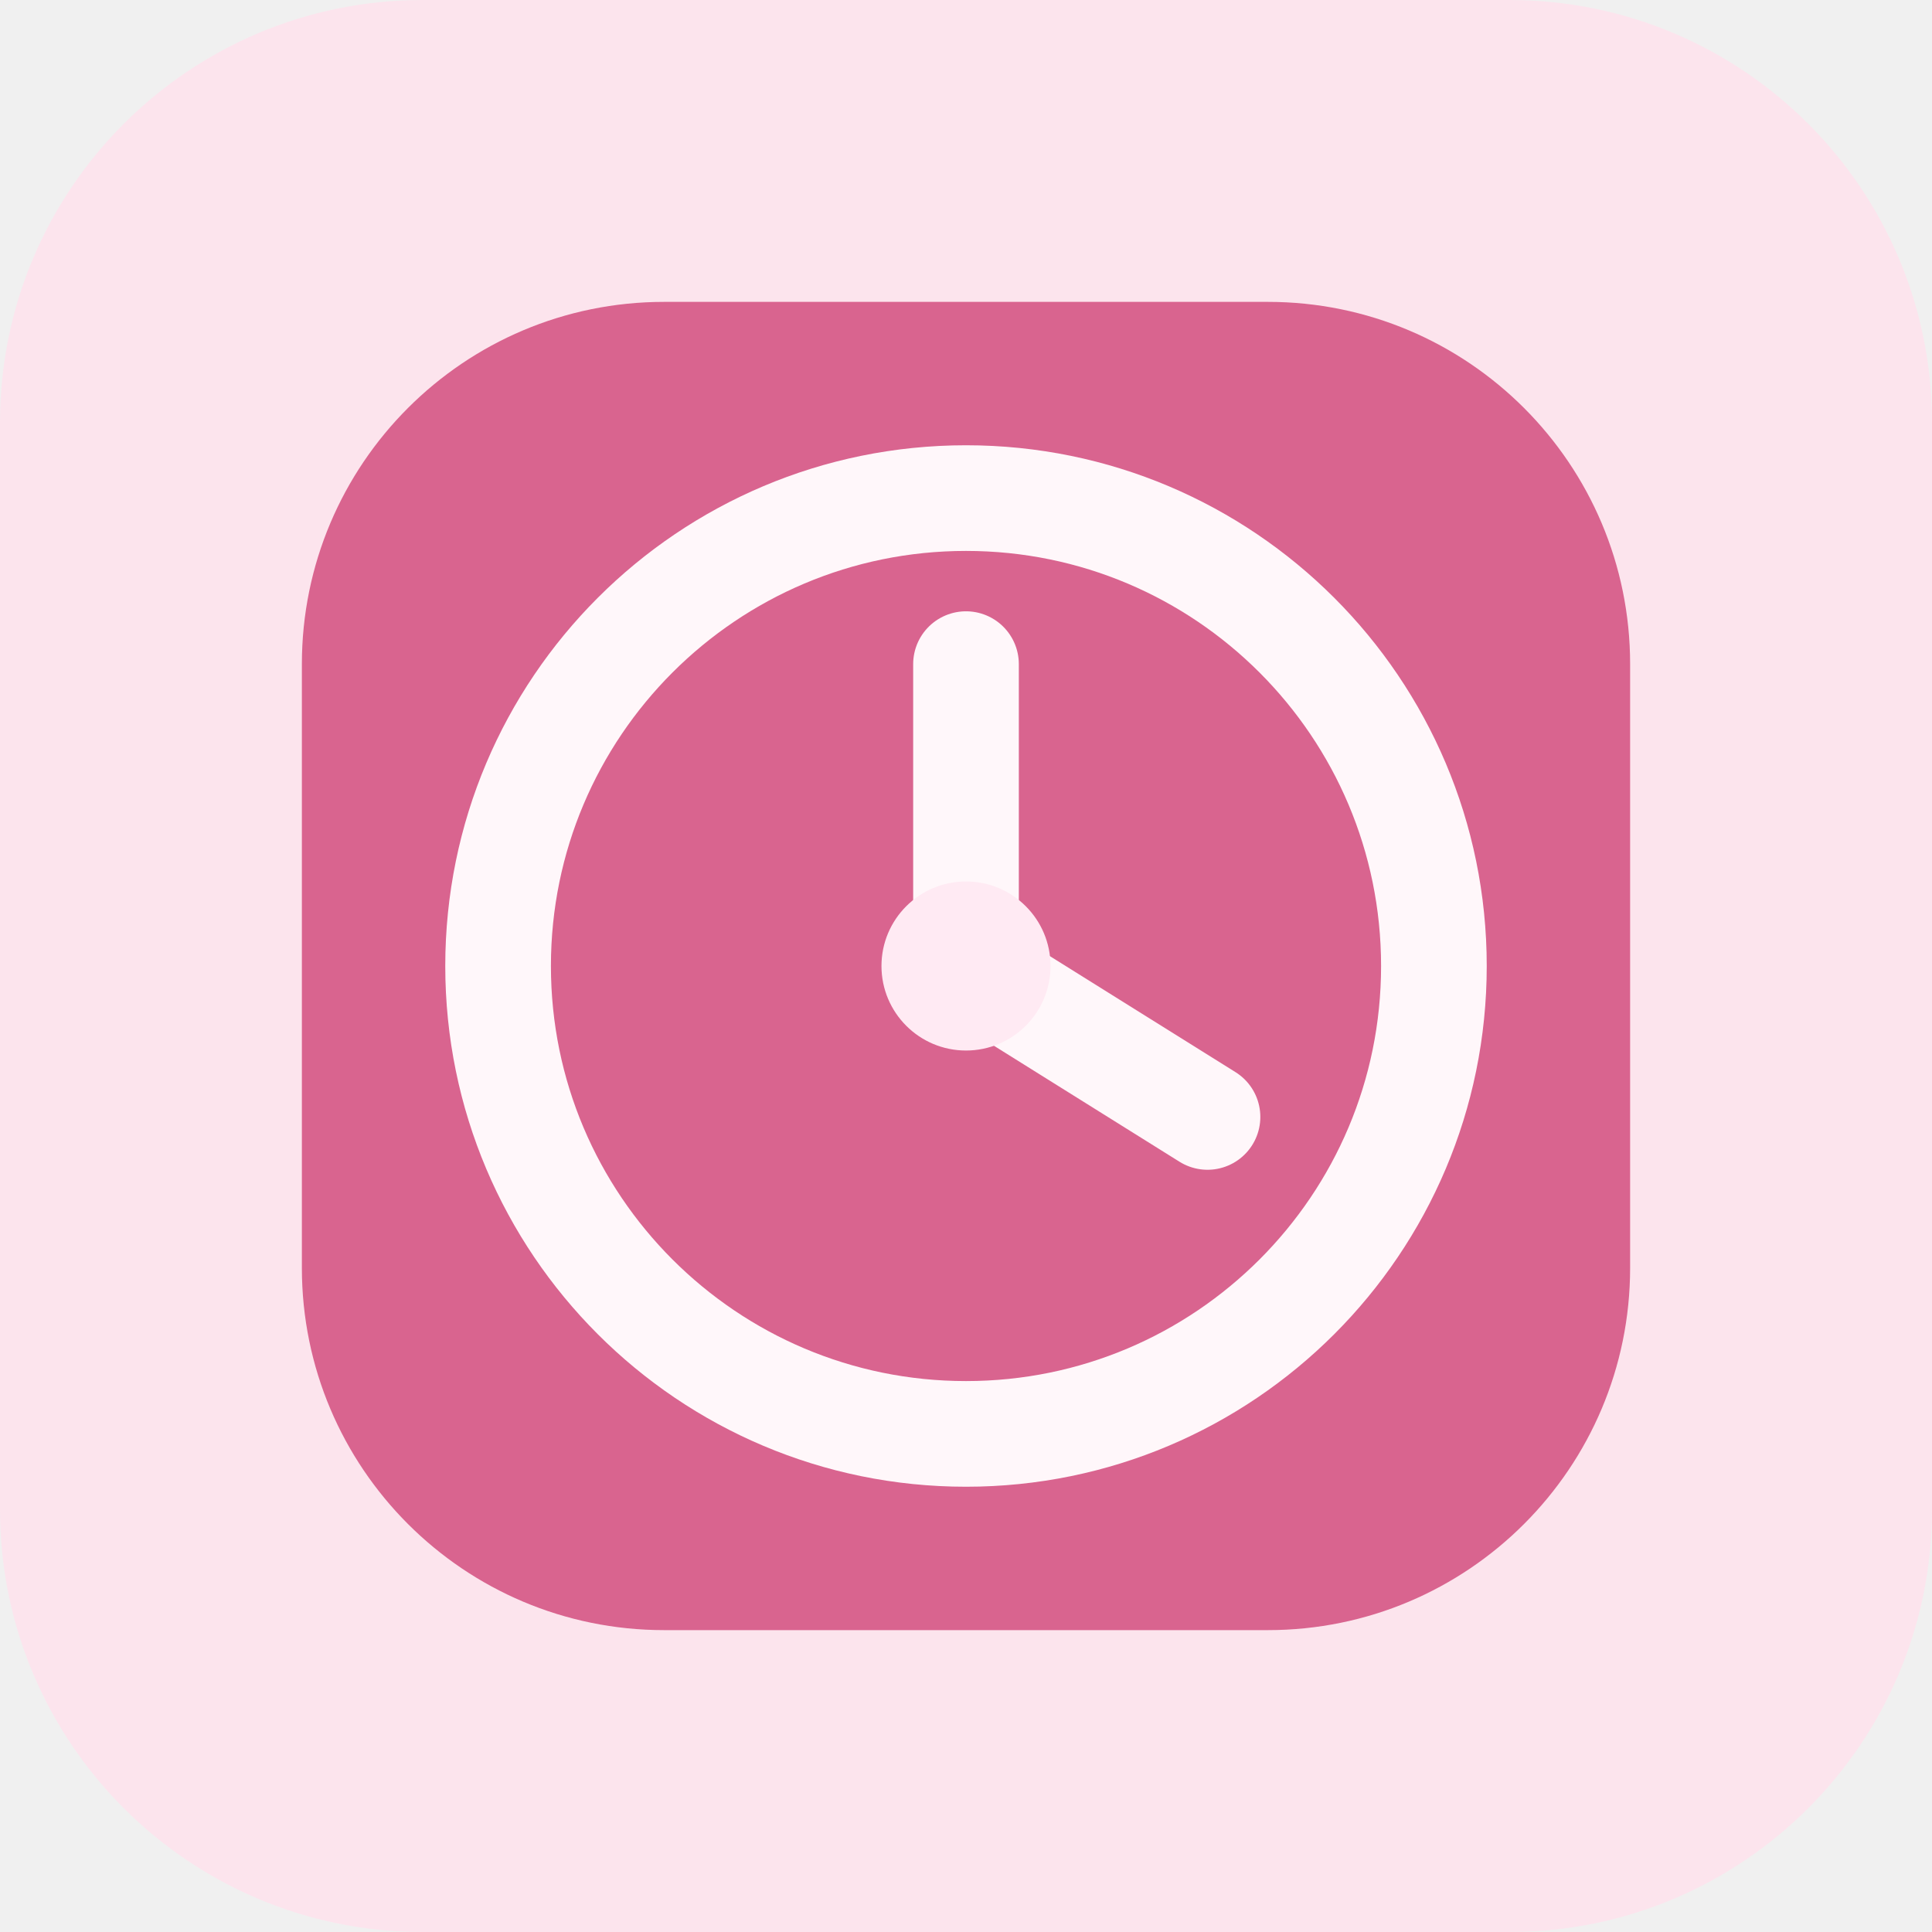
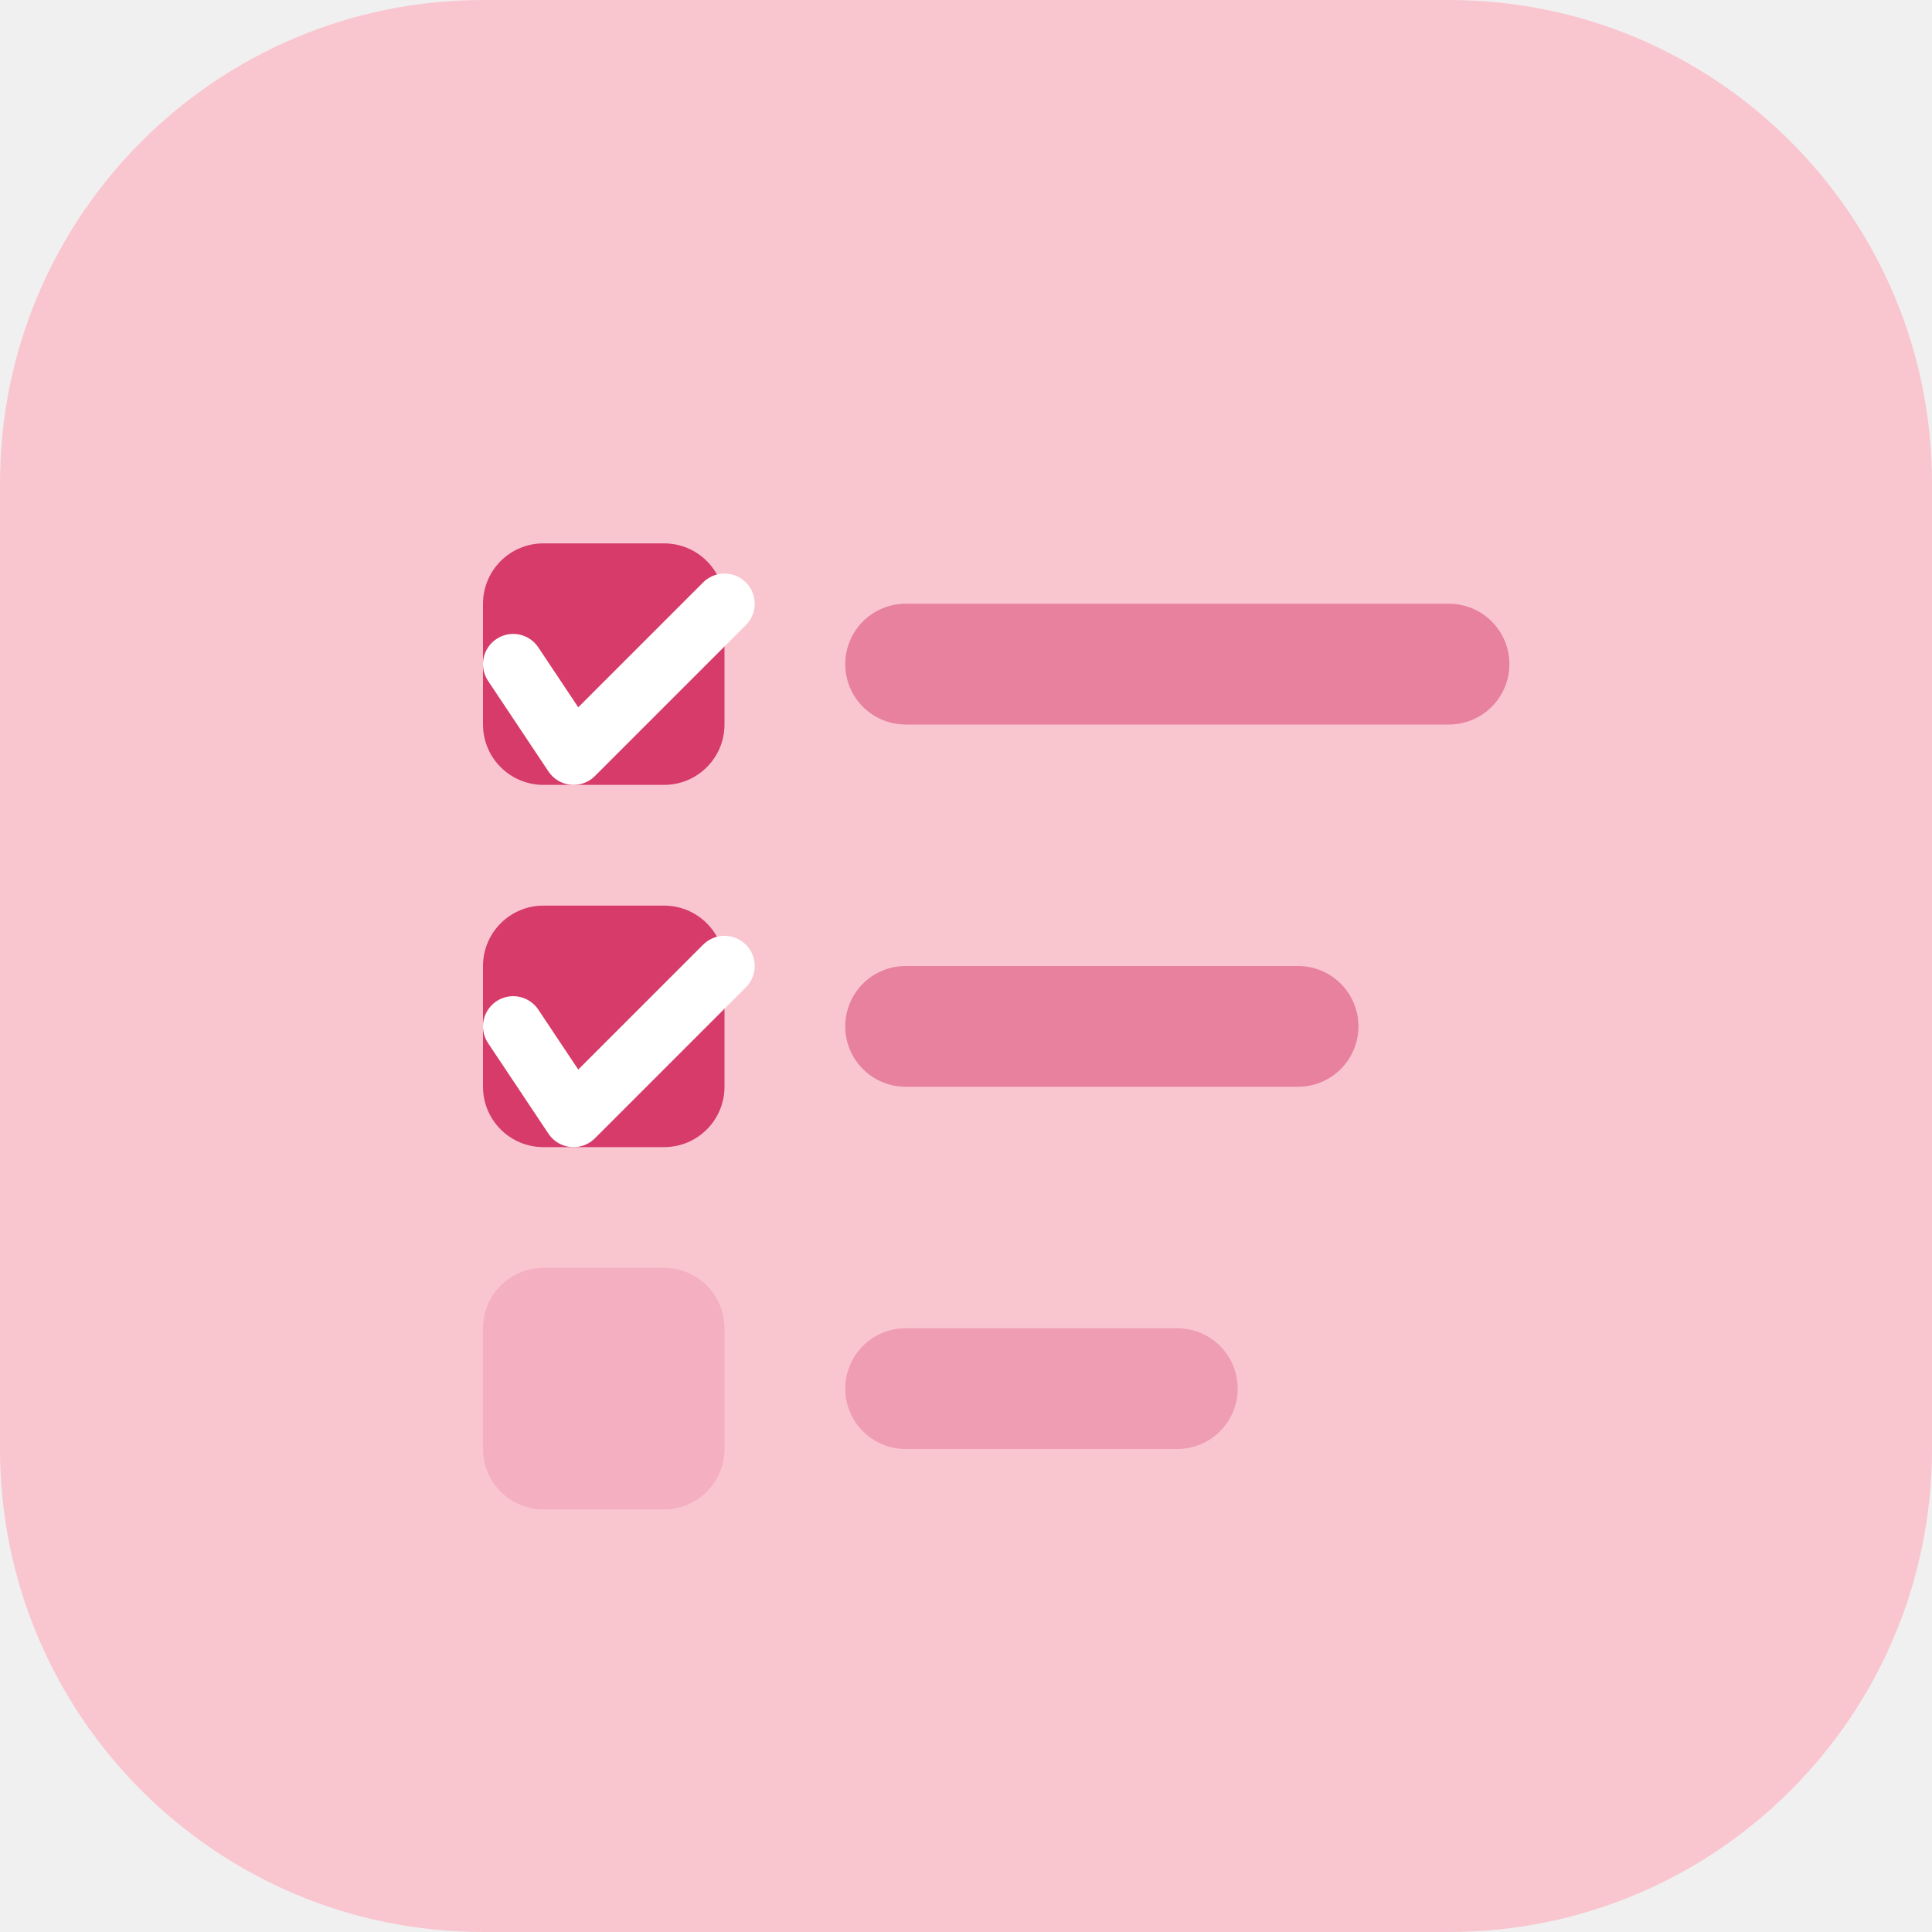
- <svg xmlns="http://www.w3.org/2000/svg" viewBox="0 0 64 64">
-   <rect width="64" height="64" rx="14" fill="#FCE4ED" />
-   <rect x="10" y="10" width="44" height="44" rx="12" fill="#D9648F" />
-   <circle cx="32" cy="32" r="15.5" fill="none" stroke="#FFF7FA" stroke-width="3.5" />
-   <path d="M32 32V22M32 32l8 5" stroke="#FFF7FA" stroke-width="3.5" stroke-linecap="round" />
-   <circle cx="32" cy="32" r="2.8" fill="#FFEAF3" />
+ <svg xmlns="http://www.w3.org/2000/svg" width="512" height="512" viewBox="0 0 512 512">
+   <rect width="512" height="512" rx="128" fill="#F9C6D0" />
+   <rect x="128" y="144" width="64" height="64" rx="16" fill="#D63B6A" />
+   <rect x="224" y="160" width="176" height="32" rx="16" fill="#D63B6A" opacity="0.5" />
+   <rect x="128" y="240" width="64" height="64" rx="16" fill="#D63B6A" />
+   <rect x="224" y="256" width="136" height="32" rx="16" fill="#D63B6A" opacity="0.5" />
+   <polyline points="136,176 152,200 192,160" fill="none" stroke="white" stroke-width="16" stroke-linecap="round" stroke-linejoin="round" />
+   <polyline points="136,272 152,296 192,256" fill="none" stroke="white" stroke-width="16" stroke-linecap="round" stroke-linejoin="round" />
+   <rect x="128" y="336" width="64" height="64" rx="16" fill="#F0A0B5" opacity="0.6" />
+   <rect x="224" y="352" width="104" height="32" rx="16" fill="#D63B6A" opacity="0.3" />
</svg>
